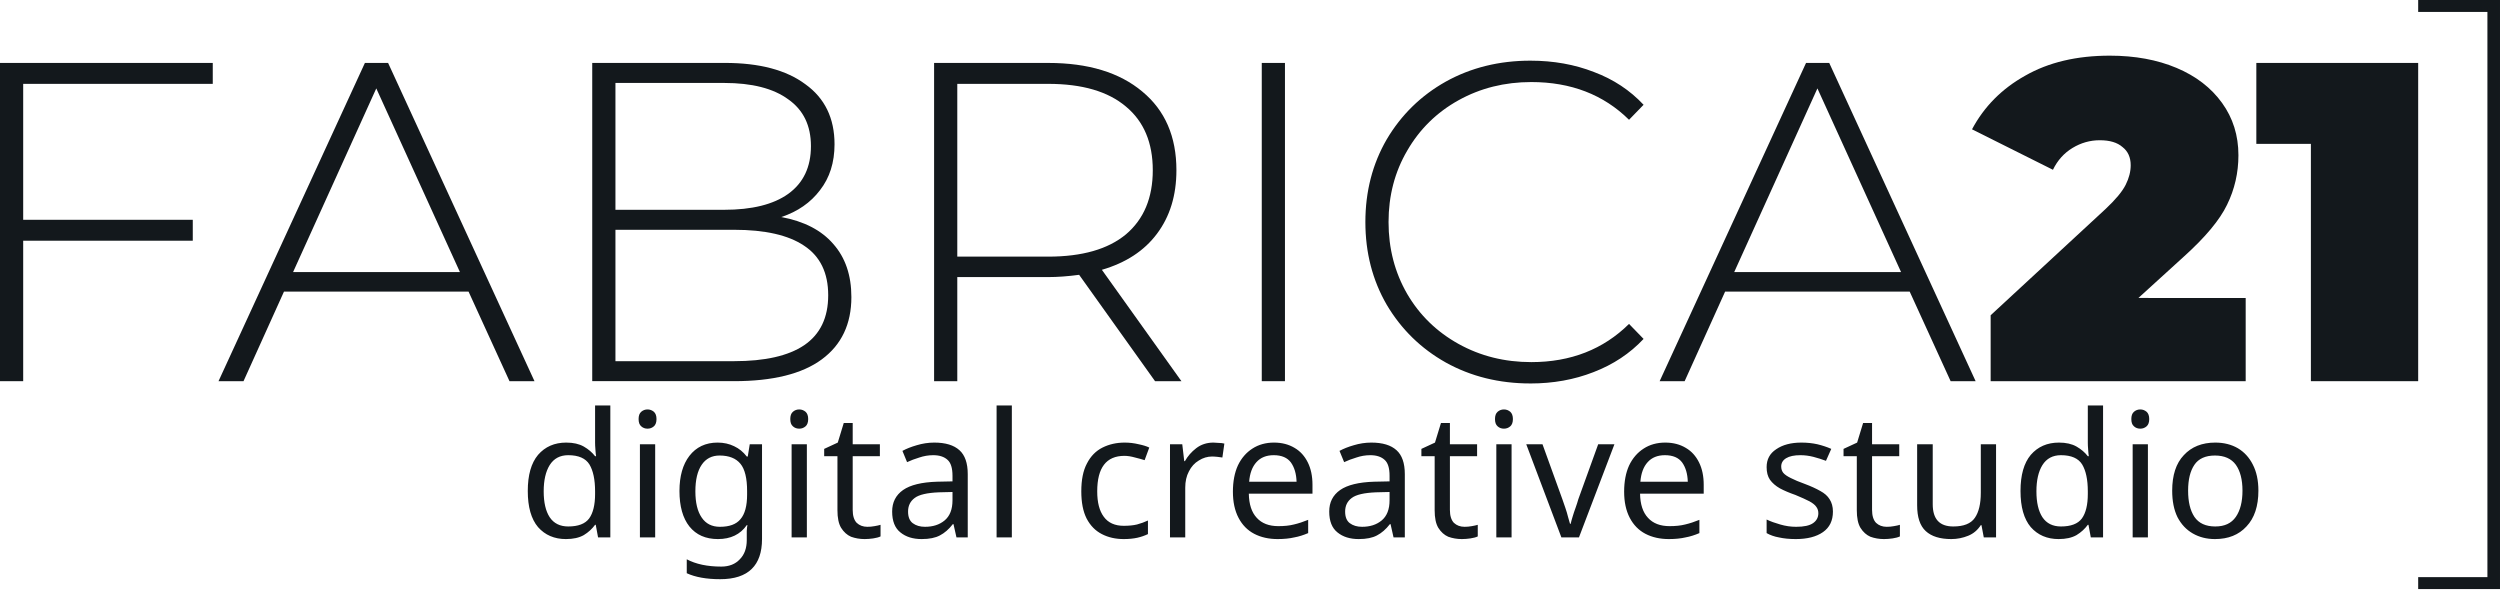
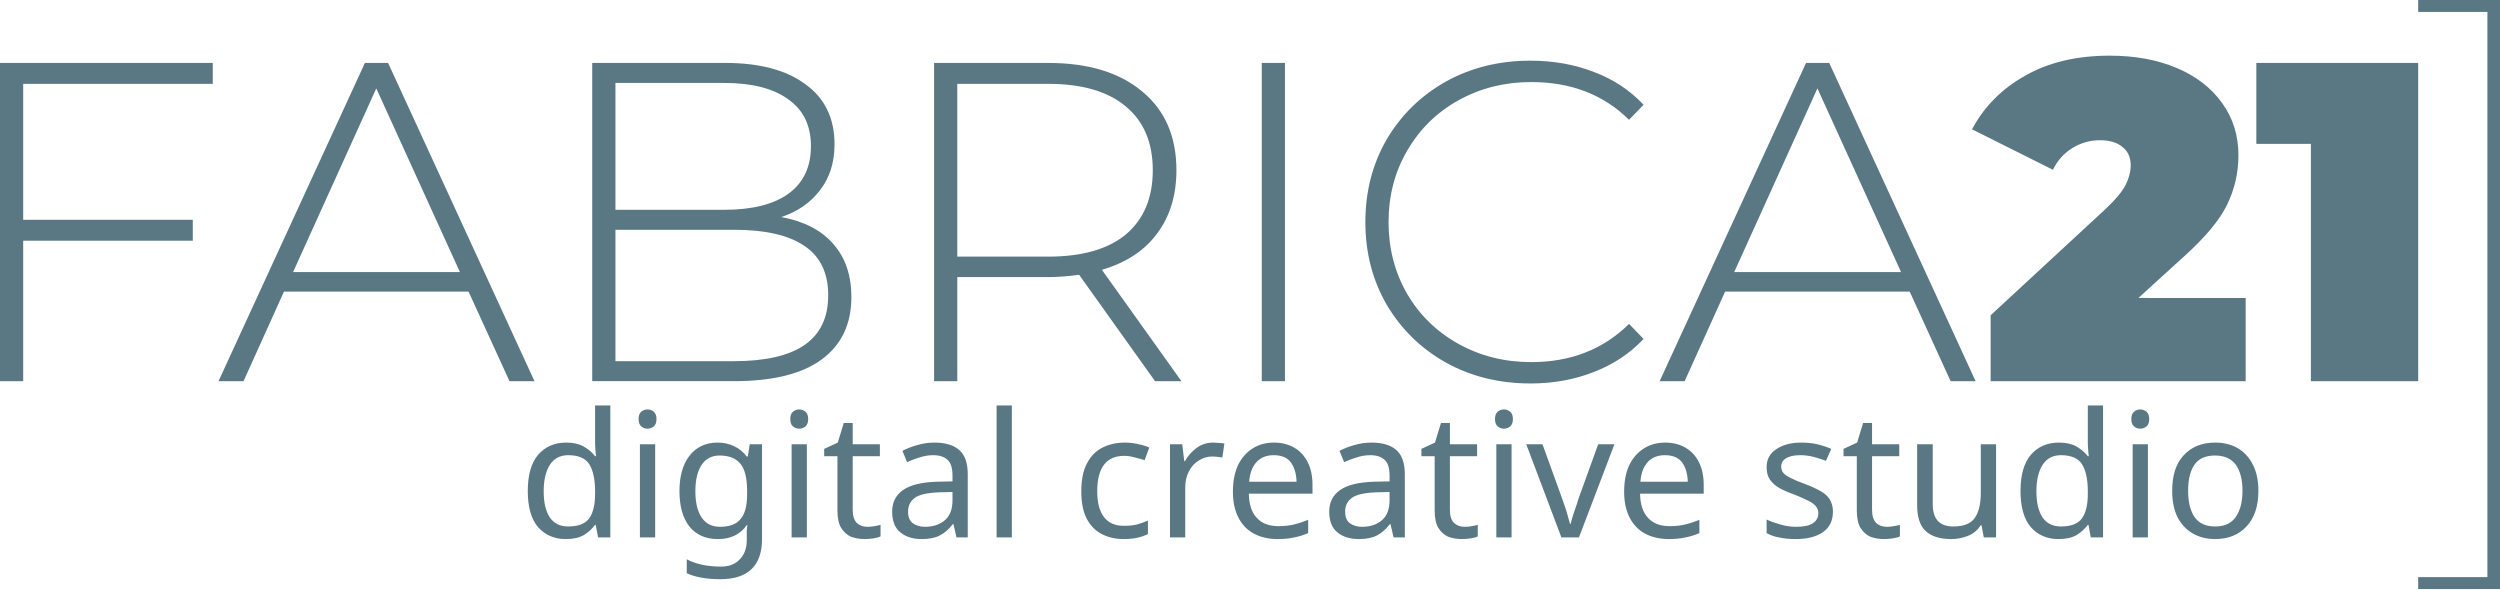
- <svg xmlns="http://www.w3.org/2000/svg" id="svg8" version="1.1" viewBox="0 0 138.329 32.594" height="123.191" width="522.817">
+ <svg xmlns="http://www.w3.org/2000/svg" viewBox="0 0 138.329 32.594" height="123.191" width="522.817" version="1.1" id="svg8">
  <defs id="defs12" />
-   <g id="g894" transform="matrix(1.1741,0,0,1.1741,-418.1019,-276.5852)" style="fill:#00060a;fill-opacity:0.925">
-     <path d="m 357.197,239.524 v 6.406 h 7.992 v 0.986 h -7.992 v 6.62 h -1.093 v -14.998 h 10.027 v 0.986 z" style="font-style:normal;font-variant:normal;font-weight:normal;font-stretch:normal;font-size:21.425px;line-height:1.25;font-family:'Montserrat Light';-inkscape-font-specification:'Montserrat Light, ';text-align:center;letter-spacing:0px;word-spacing:0px;text-anchor:middle;fill:#00060a;fill-opacity:0.925;stroke:none;stroke-width:0.574" id="path870" />
-     <path d="m 378.186,249.315 h -8.699 l -1.907,4.221 h -1.178 l 6.899,-14.998 h 1.093 l 6.899,14.998 h -1.178 z m -0.407,-0.921 -3.942,-8.656 -3.921,8.656 z" style="font-style:normal;font-variant:normal;font-weight:normal;font-stretch:normal;font-size:21.425px;line-height:1.25;font-family:'Montserrat Light';-inkscape-font-specification:'Montserrat Light, ';text-align:center;letter-spacing:0px;word-spacing:0px;text-anchor:middle;fill:#00060a;fill-opacity:0.925;stroke:none;stroke-width:0.574" id="path872" />
-     <path d="m 392.928,245.801 q 1.607,0.3 2.442,1.264 0.857,0.964 0.857,2.507 0,1.907 -1.393,2.935 -1.393,1.028 -4.135,1.028 h -6.685 v -14.998 h 6.256 q 2.442,0 3.792,1.007 1.371,0.986 1.371,2.828 0,1.286 -0.686,2.164 -0.664,0.878 -1.821,1.264 z m -7.82,-6.32 v 5.978 h 5.121 q 1.971,0 3.021,-0.75 1.071,-0.771 1.071,-2.25 0,-1.457 -1.071,-2.207 -1.05,-0.771 -3.021,-0.771 z m 5.592,13.112 q 2.185,0 3.299,-0.75 1.136,-0.771 1.136,-2.357 0,-1.585 -1.136,-2.335 -1.114,-0.75 -3.299,-0.75 h -5.592 v 6.192 z" style="font-style:normal;font-variant:normal;font-weight:normal;font-stretch:normal;font-size:21.425px;line-height:1.25;font-family:'Montserrat Light';-inkscape-font-specification:'Montserrat Light, ';text-align:center;letter-spacing:0px;word-spacing:0px;text-anchor:middle;fill:#00060a;fill-opacity:0.925;stroke:none;stroke-width:0.574" id="path874" />
-     <path d="m 410.538,253.536 -3.578,-5.013 q -0.793,0.107 -1.457,0.107 h -4.285 v 4.906 h -1.093 v -14.998 h 5.378 q 2.828,0 4.435,1.35 1.607,1.328 1.607,3.707 0,1.778 -0.921,2.999 -0.9,1.2 -2.592,1.693 l 3.749,5.249 z m -5.035,-5.87 q 2.4,0 3.664,-1.05 1.264,-1.071 1.264,-3.021 0,-1.95 -1.264,-3 -1.264,-1.071 -3.664,-1.071 h -4.285 v 8.142 z" style="font-style:normal;font-variant:normal;font-weight:normal;font-stretch:normal;font-size:21.425px;line-height:1.25;font-family:'Montserrat Light';-inkscape-font-specification:'Montserrat Light, ';text-align:center;letter-spacing:0px;word-spacing:0px;text-anchor:middle;fill:#00060a;fill-opacity:0.925;stroke:none;stroke-width:0.574" id="path876" />
-     <path d="m 415.567,238.538 h 1.093 v 14.998 h -1.093 z" style="font-style:normal;font-variant:normal;font-weight:normal;font-stretch:normal;font-size:21.425px;line-height:1.25;font-family:'Montserrat Light';-inkscape-font-specification:'Montserrat Light, ';text-align:center;letter-spacing:0px;word-spacing:0px;text-anchor:middle;fill:#00060a;fill-opacity:0.925;stroke:none;stroke-width:0.574" id="path878" />
-     <path d="m 428.227,253.643 q -2.207,0 -3.985,-0.986 -1.757,-0.986 -2.785,-2.721 -1.007,-1.735 -1.007,-3.899 0,-2.164 1.007,-3.899 1.028,-1.735 2.785,-2.721 1.778,-0.986 3.985,-0.986 1.628,0 2.999,0.536 1.371,0.514 2.335,1.543 l -0.686,0.707 q -1.8,-1.778 -4.606,-1.778 -1.885,0 -3.428,0.857 -1.543,0.857 -2.421,2.378 -0.878,1.5 -0.878,3.364 0,1.864 0.878,3.385 0.878,1.5 2.421,2.357 1.543,0.857 3.428,0.857 2.785,0 4.606,-1.8 l 0.686,0.707 q -0.964,1.028 -2.357,1.564 -1.371,0.536 -2.978,0.536 z" style="font-style:normal;font-variant:normal;font-weight:normal;font-stretch:normal;font-size:21.425px;line-height:1.25;font-family:'Montserrat Light';-inkscape-font-specification:'Montserrat Light, ';text-align:center;letter-spacing:0px;word-spacing:0px;text-anchor:middle;fill:#00060a;fill-opacity:0.925;stroke:none;stroke-width:0.574" id="path880" />
-     <path d="m 446.102,249.315 h -8.699 l -1.907,4.221 h -1.178 l 6.899,-14.998 h 1.093 l 6.899,14.998 h -1.178 z m -0.407,-0.921 -3.942,-8.656 -3.921,8.656 z" style="font-style:normal;font-variant:normal;font-weight:normal;font-stretch:normal;font-size:21.425px;line-height:1.25;font-family:'Montserrat Light';-inkscape-font-specification:'Montserrat Light, ';text-align:center;letter-spacing:0px;word-spacing:0px;text-anchor:middle;fill:#00060a;fill-opacity:0.925;stroke:none;stroke-width:0.574" id="path882" />
-     <path d="m 461.936,249.615 v 3.921 h -12.019 v -3.107 l 5.421,-5.013 q 0.707,-0.664 0.943,-1.136 0.236,-0.471 0.236,-0.921 0,-0.557 -0.386,-0.857 -0.364,-0.321 -1.071,-0.321 -0.686,0 -1.286,0.364 -0.6,0.364 -0.921,1.028 l -3.814,-1.907 q 0.857,-1.607 2.507,-2.528 1.65,-0.943 3.985,-0.943 1.778,0 3.149,0.578 1.371,0.578 2.143,1.65 0.771,1.071 0.771,2.464 0,1.243 -0.536,2.335 -0.514,1.071 -2.035,2.442 l -2.143,1.95 z" style="font-style:normal;font-variant:normal;font-weight:normal;font-stretch:normal;font-size:21.425px;line-height:1.25;font-family:'Montserrat Black';-inkscape-font-specification:'Montserrat Black, ';text-align:center;letter-spacing:0px;word-spacing:0px;text-anchor:middle;fill:#00060a;fill-opacity:0.925;stroke:none;stroke-width:0.574" id="path884" />
-     <path d="m 470.065,238.538 v 14.998 h -5.056 V 242.352 h -2.571 v -3.814 z" style="font-style:normal;font-variant:normal;font-weight:normal;font-stretch:normal;font-size:21.425px;line-height:1.25;font-family:'Montserrat Black';-inkscape-font-specification:'Montserrat Black, ';text-align:center;letter-spacing:0px;word-spacing:0px;text-anchor:middle;fill:#00060a;fill-opacity:0.925;stroke:none;stroke-width:0.574" id="path886" />
-     <text xml:space="preserve" style="font-style:normal;font-variant:normal;font-weight:normal;font-stretch:normal;font-size:8.187px;line-height:1.25;font-family:'Montserrat Thin';-inkscape-font-specification:'Montserrat Thin, ';text-align:center;letter-spacing:0px;word-spacing:0px;text-anchor:middle;fill:#00060a;fill-opacity:0.925;stroke:none;stroke-width:0.219" x="427.07" y="260.898" id="text890">
-       <tspan id="tspan888" x="427.07" y="260.898" style="font-style:normal;font-variant:normal;font-weight:normal;font-stretch:normal;font-family:'Montserrat Light';-inkscape-font-specification:'Montserrat Light, ';fill:#00060a;fill-opacity:0.925;stroke-width:0.219">digital creative studio</tspan>
+   <g id="g894" transform="matrix(1.1741,0,0,1.1741,-418.1019,-276.5852)" style="fill:#597884;fill-opacity:1">
+     <path d="m 357.197,239.524 v 6.406 h 7.992 v 0.986 h -7.992 v 6.62 h -1.093 v -14.998 h 10.027 v 0.986 z" style="font-style:normal;font-variant:normal;font-weight:normal;font-stretch:normal;font-size:21.425px;line-height:1.25;font-family:'Montserrat Light';-inkscape-font-specification:'Montserrat Light, ';text-align:center;letter-spacing:0px;word-spacing:0px;text-anchor:middle;fill:#597884;fill-opacity:1;stroke:none;stroke-width:0.574" id="path870" />
+     <path d="m 378.186,249.315 h -8.699 l -1.907,4.221 h -1.178 l 6.899,-14.998 h 1.093 l 6.899,14.998 h -1.178 z m -0.407,-0.921 -3.942,-8.656 -3.921,8.656 z" style="font-style:normal;font-variant:normal;font-weight:normal;font-stretch:normal;font-size:21.425px;line-height:1.25;font-family:'Montserrat Light';-inkscape-font-specification:'Montserrat Light, ';text-align:center;letter-spacing:0px;word-spacing:0px;text-anchor:middle;fill:#597884;fill-opacity:1;stroke:none;stroke-width:0.574" id="path872" />
+     <path d="m 392.928,245.801 q 1.607,0.3 2.442,1.264 0.857,0.964 0.857,2.507 0,1.907 -1.393,2.935 -1.393,1.028 -4.135,1.028 h -6.685 v -14.998 h 6.256 q 2.442,0 3.792,1.007 1.371,0.986 1.371,2.828 0,1.286 -0.686,2.164 -0.664,0.878 -1.821,1.264 z m -7.82,-6.32 v 5.978 h 5.121 q 1.971,0 3.021,-0.75 1.071,-0.771 1.071,-2.25 0,-1.457 -1.071,-2.207 -1.05,-0.771 -3.021,-0.771 z m 5.592,13.112 q 2.185,0 3.299,-0.75 1.136,-0.771 1.136,-2.357 0,-1.585 -1.136,-2.335 -1.114,-0.75 -3.299,-0.75 h -5.592 v 6.192 z" style="font-style:normal;font-variant:normal;font-weight:normal;font-stretch:normal;font-size:21.425px;line-height:1.25;font-family:'Montserrat Light';-inkscape-font-specification:'Montserrat Light, ';text-align:center;letter-spacing:0px;word-spacing:0px;text-anchor:middle;fill:#597884;fill-opacity:1;stroke:none;stroke-width:0.574" id="path874" />
+     <path d="m 410.538,253.536 -3.578,-5.013 q -0.793,0.107 -1.457,0.107 h -4.285 v 4.906 h -1.093 v -14.998 h 5.378 q 2.828,0 4.435,1.35 1.607,1.328 1.607,3.707 0,1.778 -0.921,2.999 -0.9,1.2 -2.592,1.693 l 3.749,5.249 z m -5.035,-5.87 q 2.4,0 3.664,-1.05 1.264,-1.071 1.264,-3.021 0,-1.95 -1.264,-3 -1.264,-1.071 -3.664,-1.071 h -4.285 v 8.142 z" style="font-style:normal;font-variant:normal;font-weight:normal;font-stretch:normal;font-size:21.425px;line-height:1.25;font-family:'Montserrat Light';-inkscape-font-specification:'Montserrat Light, ';text-align:center;letter-spacing:0px;word-spacing:0px;text-anchor:middle;fill:#597884;fill-opacity:1;stroke:none;stroke-width:0.574" id="path876" />
+     <path d="m 415.567,238.538 h 1.093 v 14.998 h -1.093 z" style="font-style:normal;font-variant:normal;font-weight:normal;font-stretch:normal;font-size:21.425px;line-height:1.25;font-family:'Montserrat Light';-inkscape-font-specification:'Montserrat Light, ';text-align:center;letter-spacing:0px;word-spacing:0px;text-anchor:middle;fill:#597884;fill-opacity:1;stroke:none;stroke-width:0.574" id="path878" />
+     <path d="m 428.227,253.643 q -2.207,0 -3.985,-0.986 -1.757,-0.986 -2.785,-2.721 -1.007,-1.735 -1.007,-3.899 0,-2.164 1.007,-3.899 1.028,-1.735 2.785,-2.721 1.778,-0.986 3.985,-0.986 1.628,0 2.999,0.536 1.371,0.514 2.335,1.543 l -0.686,0.707 q -1.8,-1.778 -4.606,-1.778 -1.885,0 -3.428,0.857 -1.543,0.857 -2.421,2.378 -0.878,1.5 -0.878,3.364 0,1.864 0.878,3.385 0.878,1.5 2.421,2.357 1.543,0.857 3.428,0.857 2.785,0 4.606,-1.8 l 0.686,0.707 q -0.964,1.028 -2.357,1.564 -1.371,0.536 -2.978,0.536 z" style="font-style:normal;font-variant:normal;font-weight:normal;font-stretch:normal;font-size:21.425px;line-height:1.25;font-family:'Montserrat Light';-inkscape-font-specification:'Montserrat Light, ';text-align:center;letter-spacing:0px;word-spacing:0px;text-anchor:middle;fill:#597884;fill-opacity:1;stroke:none;stroke-width:0.574" id="path880" />
+     <path d="m 446.102,249.315 h -8.699 l -1.907,4.221 h -1.178 l 6.899,-14.998 h 1.093 l 6.899,14.998 h -1.178 z m -0.407,-0.921 -3.942,-8.656 -3.921,8.656 z" style="font-style:normal;font-variant:normal;font-weight:normal;font-stretch:normal;font-size:21.425px;line-height:1.25;font-family:'Montserrat Light';-inkscape-font-specification:'Montserrat Light, ';text-align:center;letter-spacing:0px;word-spacing:0px;text-anchor:middle;fill:#597884;fill-opacity:1;stroke:none;stroke-width:0.574" id="path882" />
+     <path d="m 461.936,249.615 v 3.921 h -12.019 v -3.107 l 5.421,-5.013 q 0.707,-0.664 0.943,-1.136 0.236,-0.471 0.236,-0.921 0,-0.557 -0.386,-0.857 -0.364,-0.321 -1.071,-0.321 -0.686,0 -1.286,0.364 -0.6,0.364 -0.921,1.028 l -3.814,-1.907 q 0.857,-1.607 2.507,-2.528 1.65,-0.943 3.985,-0.943 1.778,0 3.149,0.578 1.371,0.578 2.143,1.65 0.771,1.071 0.771,2.464 0,1.243 -0.536,2.335 -0.514,1.071 -2.035,2.442 l -2.143,1.95 z" style="font-style:normal;font-variant:normal;font-weight:normal;font-stretch:normal;font-size:21.425px;line-height:1.25;font-family:'Montserrat Black';-inkscape-font-specification:'Montserrat Black, ';text-align:center;letter-spacing:0px;word-spacing:0px;text-anchor:middle;fill:#597884;fill-opacity:1;stroke:none;stroke-width:0.574" id="path884" />
+     <path d="m 470.065,238.538 v 14.998 h -5.056 V 242.352 h -2.571 v -3.814 z" style="font-style:normal;font-variant:normal;font-weight:normal;font-stretch:normal;font-size:21.425px;line-height:1.25;font-family:'Montserrat Black';-inkscape-font-specification:'Montserrat Black, ';text-align:center;letter-spacing:0px;word-spacing:0px;text-anchor:middle;fill:#597884;fill-opacity:1;stroke:none;stroke-width:0.574" id="path886" />
+     <text xml:space="preserve" style="font-style:normal;font-variant:normal;font-weight:normal;font-stretch:normal;font-size:8.187px;line-height:1.25;font-family:'Montserrat Thin';-inkscape-font-specification:'Montserrat Thin, ';text-align:center;letter-spacing:0px;word-spacing:0px;text-anchor:middle;fill:#597884;fill-opacity:1;stroke:none;stroke-width:0.219" x="427.07" y="260.898" id="text890">
+       <tspan id="tspan888" x="427.07" y="260.898" style="font-style:normal;font-variant:normal;font-weight:normal;font-stretch:normal;font-family:'Montserrat Light';-inkscape-font-specification:'Montserrat Light, ';fill:#597884;fill-opacity:1;stroke-width:0.219">digital creative studio</tspan>
    </text>
-     <path id="path892" style="font-style:normal;font-variant:normal;font-weight:normal;font-stretch:normal;font-size:9.878px;line-height:1.25;font-family:'Montserrat Thin';-inkscape-font-specification:'Montserrat Thin, ';text-align:center;letter-spacing:0px;word-spacing:0px;text-anchor:middle;fill:#00060a;fill-opacity:0.925;stroke:none;stroke-width:0.794" d="m 470.065,263.333 v -0.564 h 3.263 v -26.634 h -3.263 v -0.564 h 3.856 v 27.761 z" />
+     <path id="path892" style="font-style:normal;font-variant:normal;font-weight:normal;font-stretch:normal;font-size:9.878px;line-height:1.25;font-family:'Montserrat Thin';-inkscape-font-specification:'Montserrat Thin, ';text-align:center;letter-spacing:0px;word-spacing:0px;text-anchor:middle;fill:#597884;fill-opacity:1;stroke:none;stroke-width:0.794" d="m 470.065,263.333 v -0.564 h 3.263 v -26.634 h -3.263 v -0.564 h 3.856 v 27.761 z" />
  </g>
</svg>
